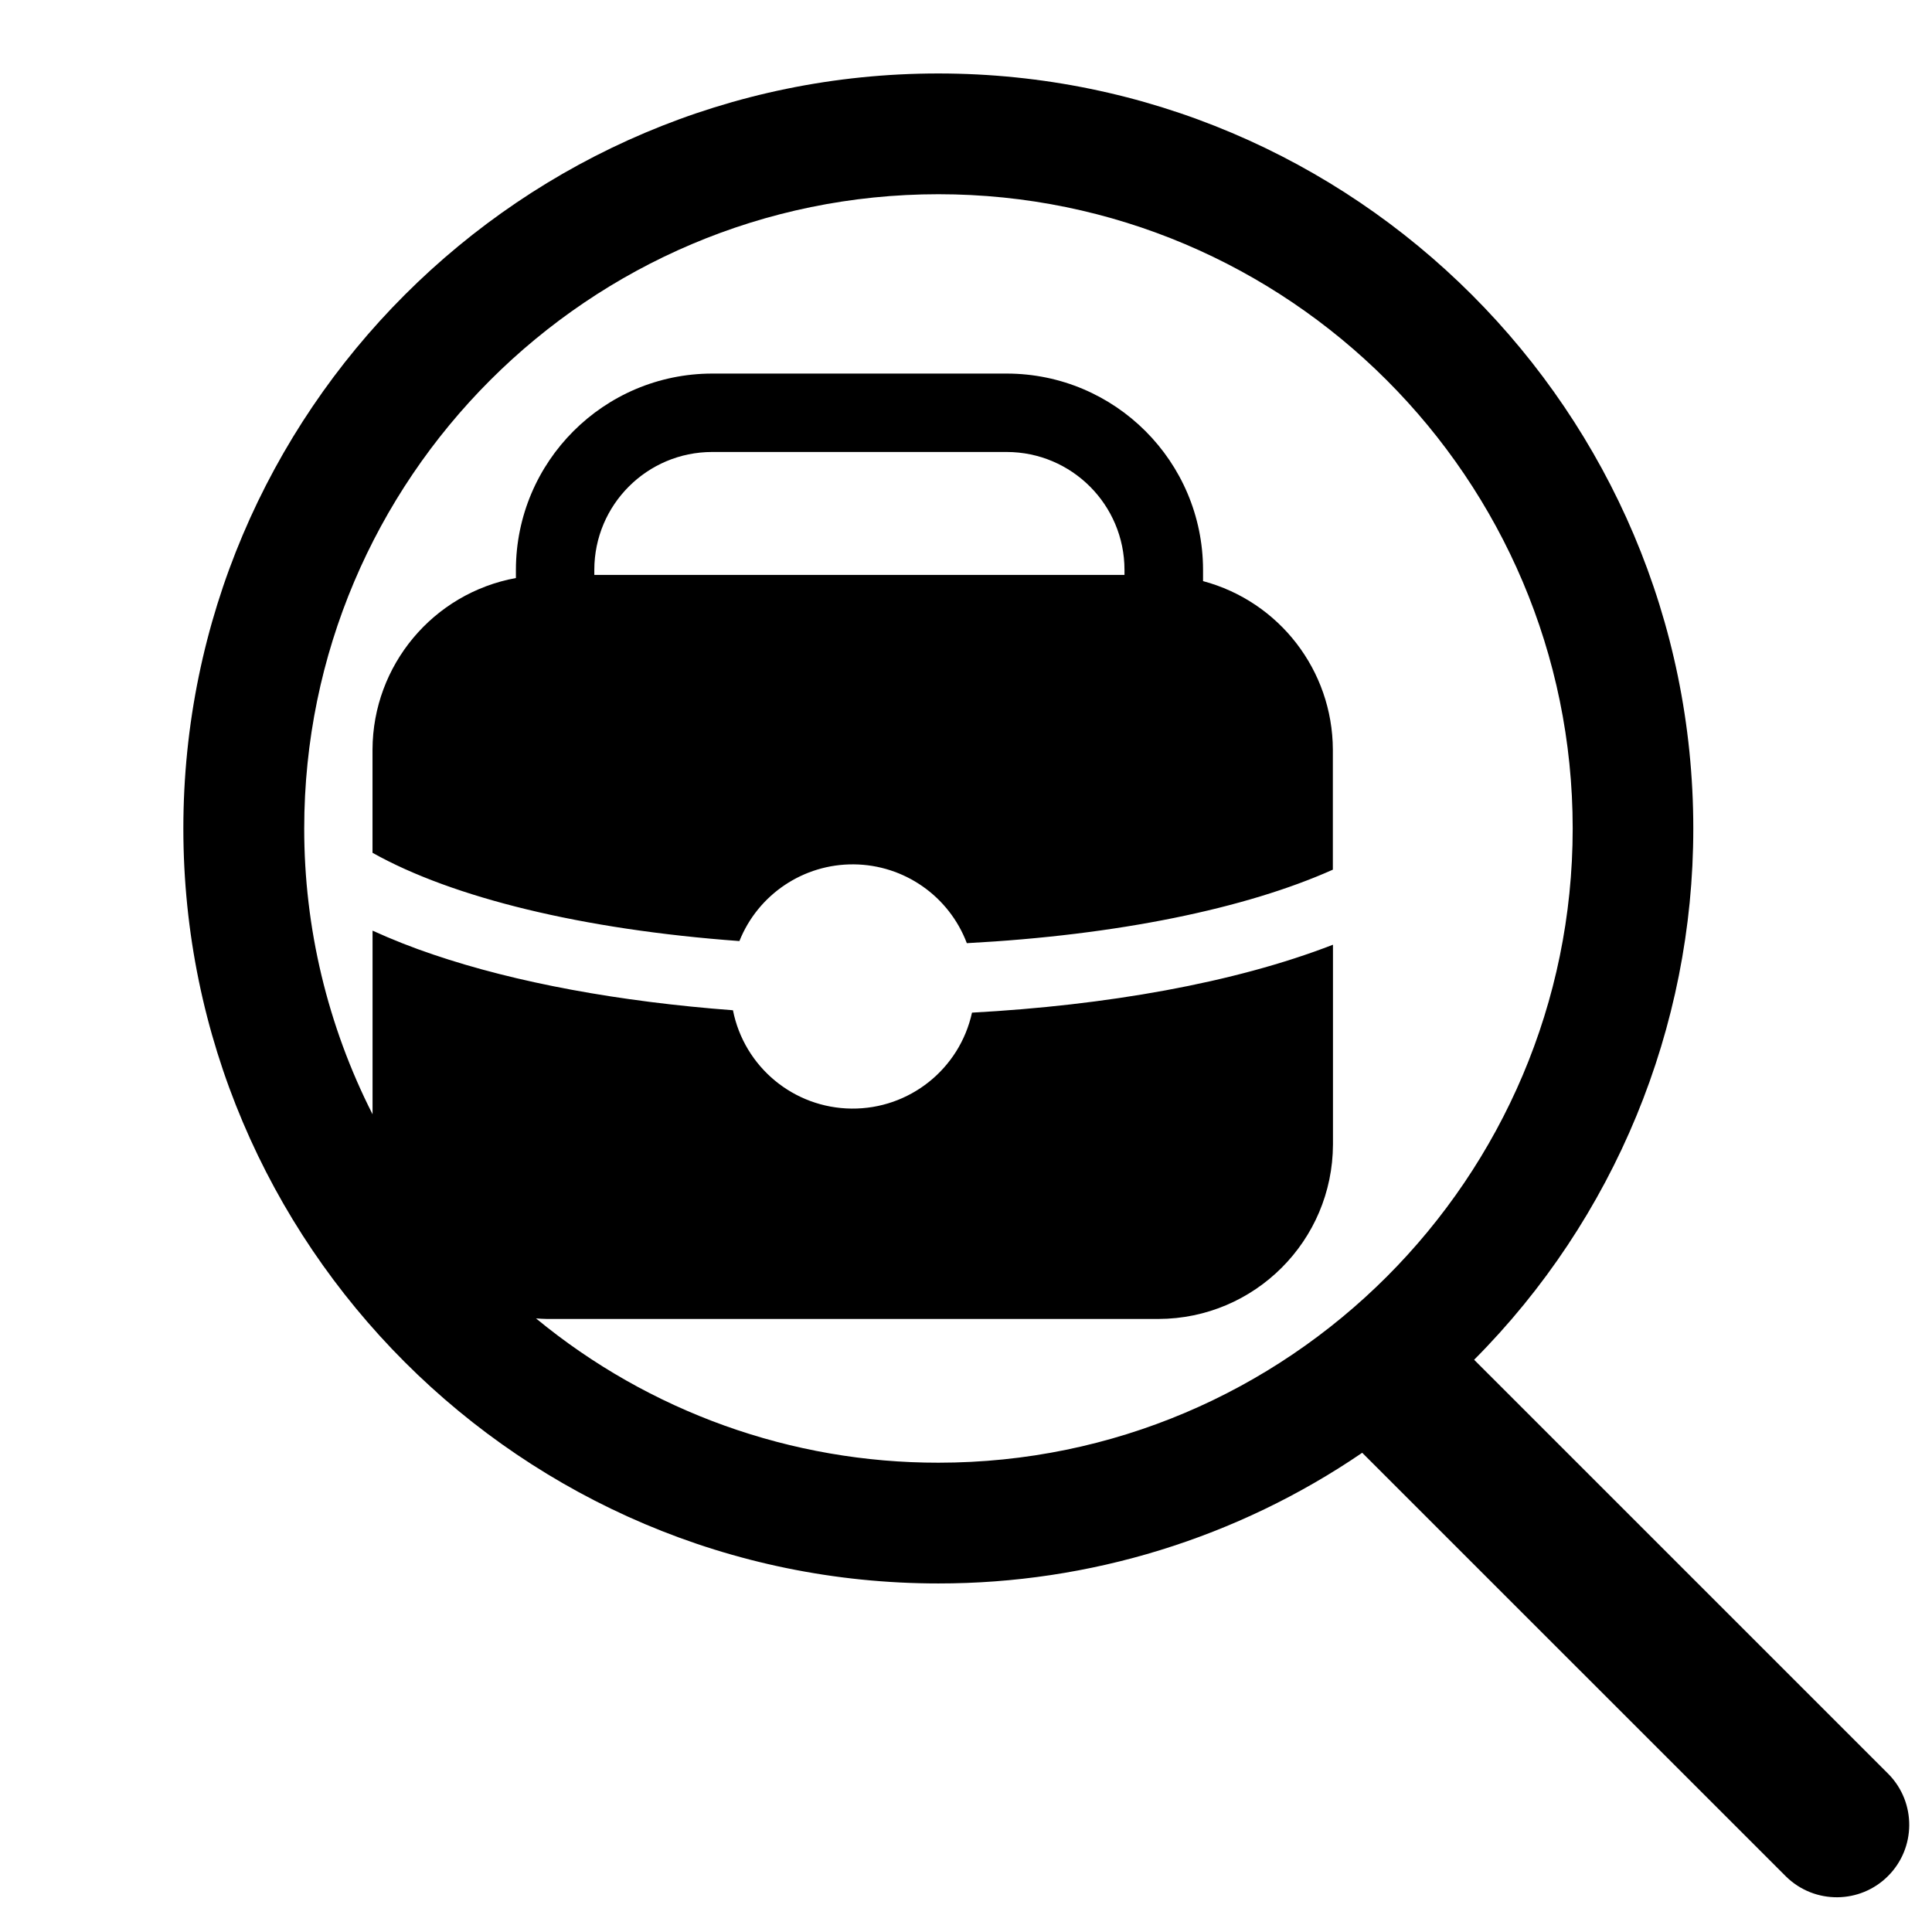
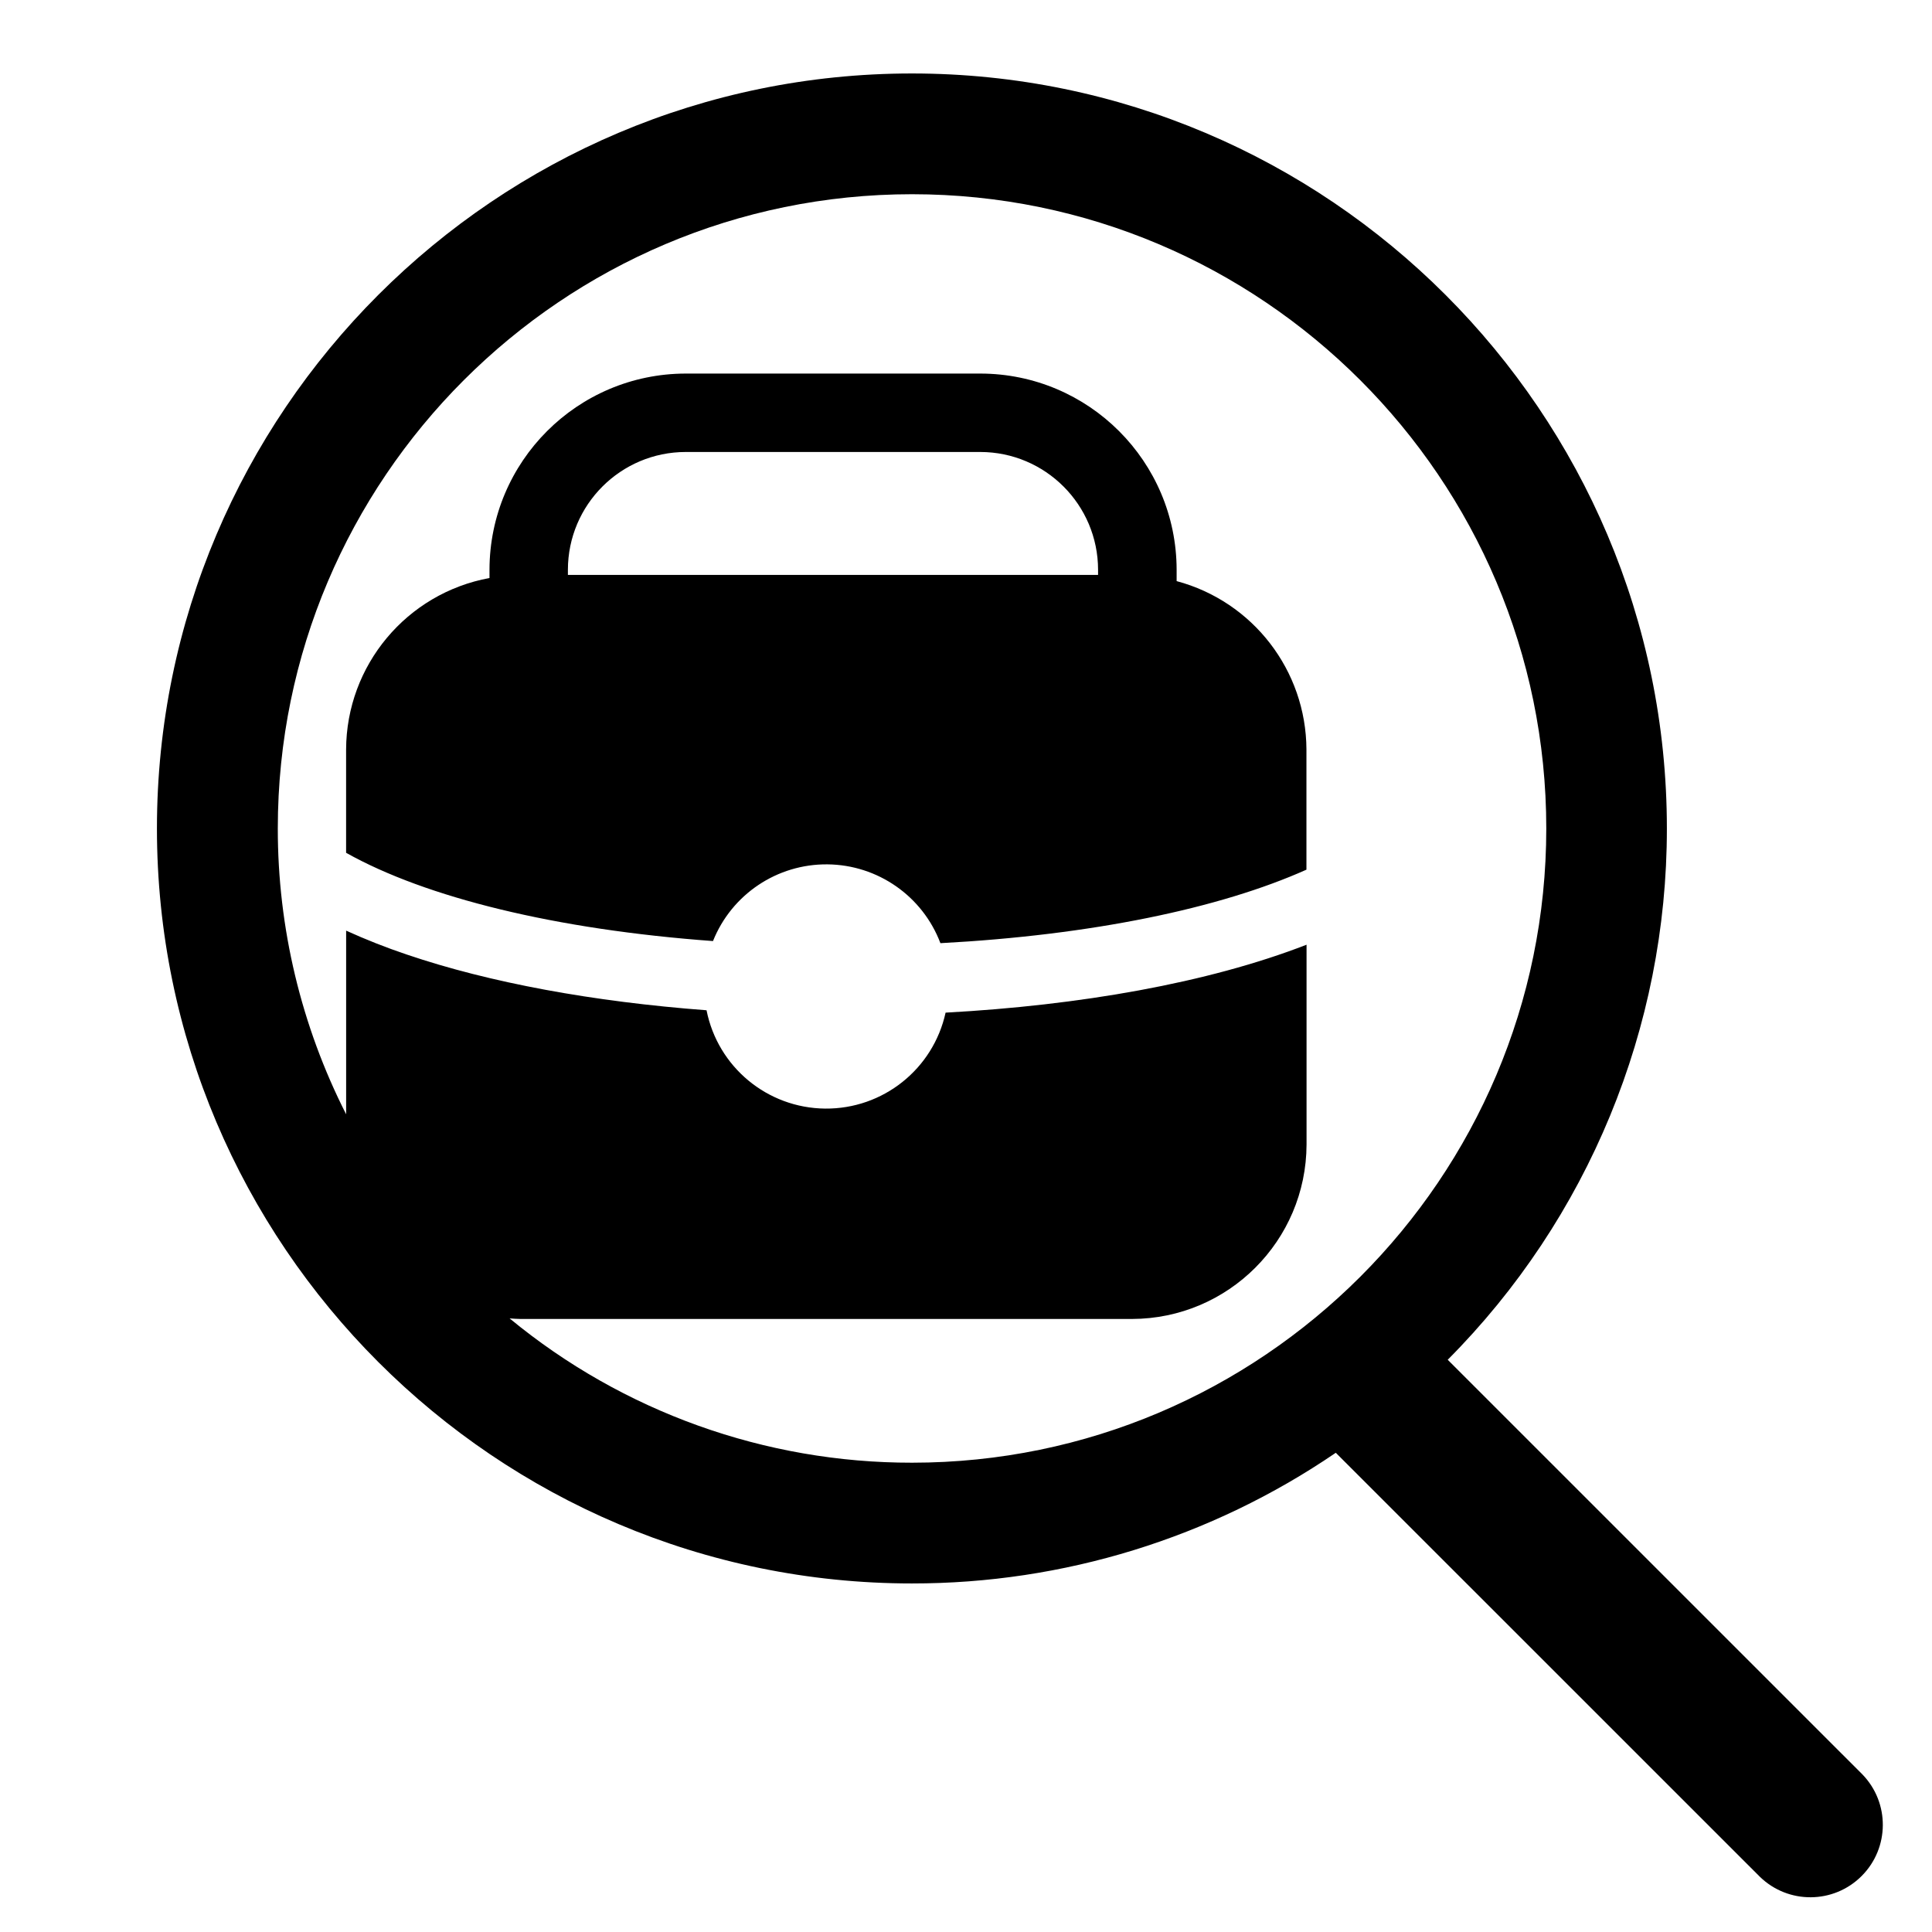
- <svg xmlns="http://www.w3.org/2000/svg" id="310f337d-62f1-416b-b59c-78be164348dd" data-name="icons" viewBox="0 0 512 512">
-   <path d="M500.54,470.22L390.66,360.35a199.42,199.42,0,0,0,58.08-140.8c0-110.32-89.75-200.08-200.07-200.08S48.59,109.23,48.59,219.55s89.76,200.08,200.08,200.08A198.92,198.92,0,0,0,361,385L473.39,497.37A19.2,19.2,0,0,0,500.54,470.22ZM142.05,349.39c1,0.06,1.91.15,2.89,0.15H307a46.38,46.38,0,0,0,46.25-46.25V250.36c-26.26,10.19-60.23,16.07-95.66,18a32.36,32.36,0,0,1-63.35-.63c-30-2.26-57.46-7.29-79.51-14.79a170.1,170.1,0,0,1-16-6.31V295.3a167,167,0,0,1-18.11-75.75c0-92.68,75.4-168.08,168.08-168.08s168.08,75.4,168.08,168.08-75.4,168.08-168.07,168.08A167.3,167.3,0,0,1,142.05,349.39ZM318.82,154v-3a52.08,52.08,0,0,0-52-52H188.72a52.08,52.08,0,0,0-52,52v2.18a46.39,46.39,0,0,0-38,45.46V226c21.18,11.88,55.59,20.35,97.23,23.39a32.34,32.34,0,0,1,60.27.56c40-2.13,74-9.19,97-19.48V198.61A46.39,46.39,0,0,0,318.82,154ZM298,152.36H157.5V151a31.25,31.25,0,0,1,31.22-31.22H266.8A31.25,31.25,0,0,1,298,151v1.4Z" />
+ <svg xmlns="http://www.w3.org/2000/svg" viewBox="0 0 512 512">
+   <path d="M493.54,470.22L383.66,360.35a199.42,199.42,0,0,0,58.08-140.8c0-110.32-89.75-200.08-200.07-200.08S41.59,109.23,41.59,219.55s89.76,200.08,200.08,200.08A198.92,198.92,0,0,0,354,385L466.39,497.37A19.2,19.2,0,0,0,493.54,470.22ZM135.05,349.39c1,0.06,1.91.15,2.89,0.15H300a46.38,46.38,0,0,0,46.25-46.25V250.36c-26.26,10.19-60.23,16.07-95.66,18a32.36,32.36,0,0,1-63.35-.63c-30-2.26-57.46-7.29-79.51-14.79a170.1,170.1,0,0,1-16-6.31V295.3a167,167,0,0,1-18.11-75.75c0-92.68,75.4-168.08,168.08-168.08s168.08,75.4,168.08,168.08-75.4,168.08-168.07,168.08A167.3,167.3,0,0,1,135.05,349.39ZM311.82,154v-3a52.08,52.08,0,0,0-52-52H181.72a52.08,52.08,0,0,0-52,52v2.18a46.39,46.39,0,0,0-38,45.46V226c21.18,11.88,55.59,20.35,97.23,23.39a32.34,32.34,0,0,1,60.27.56c40-2.13,74-9.19,97-19.48V198.61A46.39,46.39,0,0,0,311.82,154ZM291,152.36H150.5V151a31.25,31.25,0,0,1,31.22-31.22H259.8A31.25,31.25,0,0,1,291,151v1.4Z" />
</svg>
